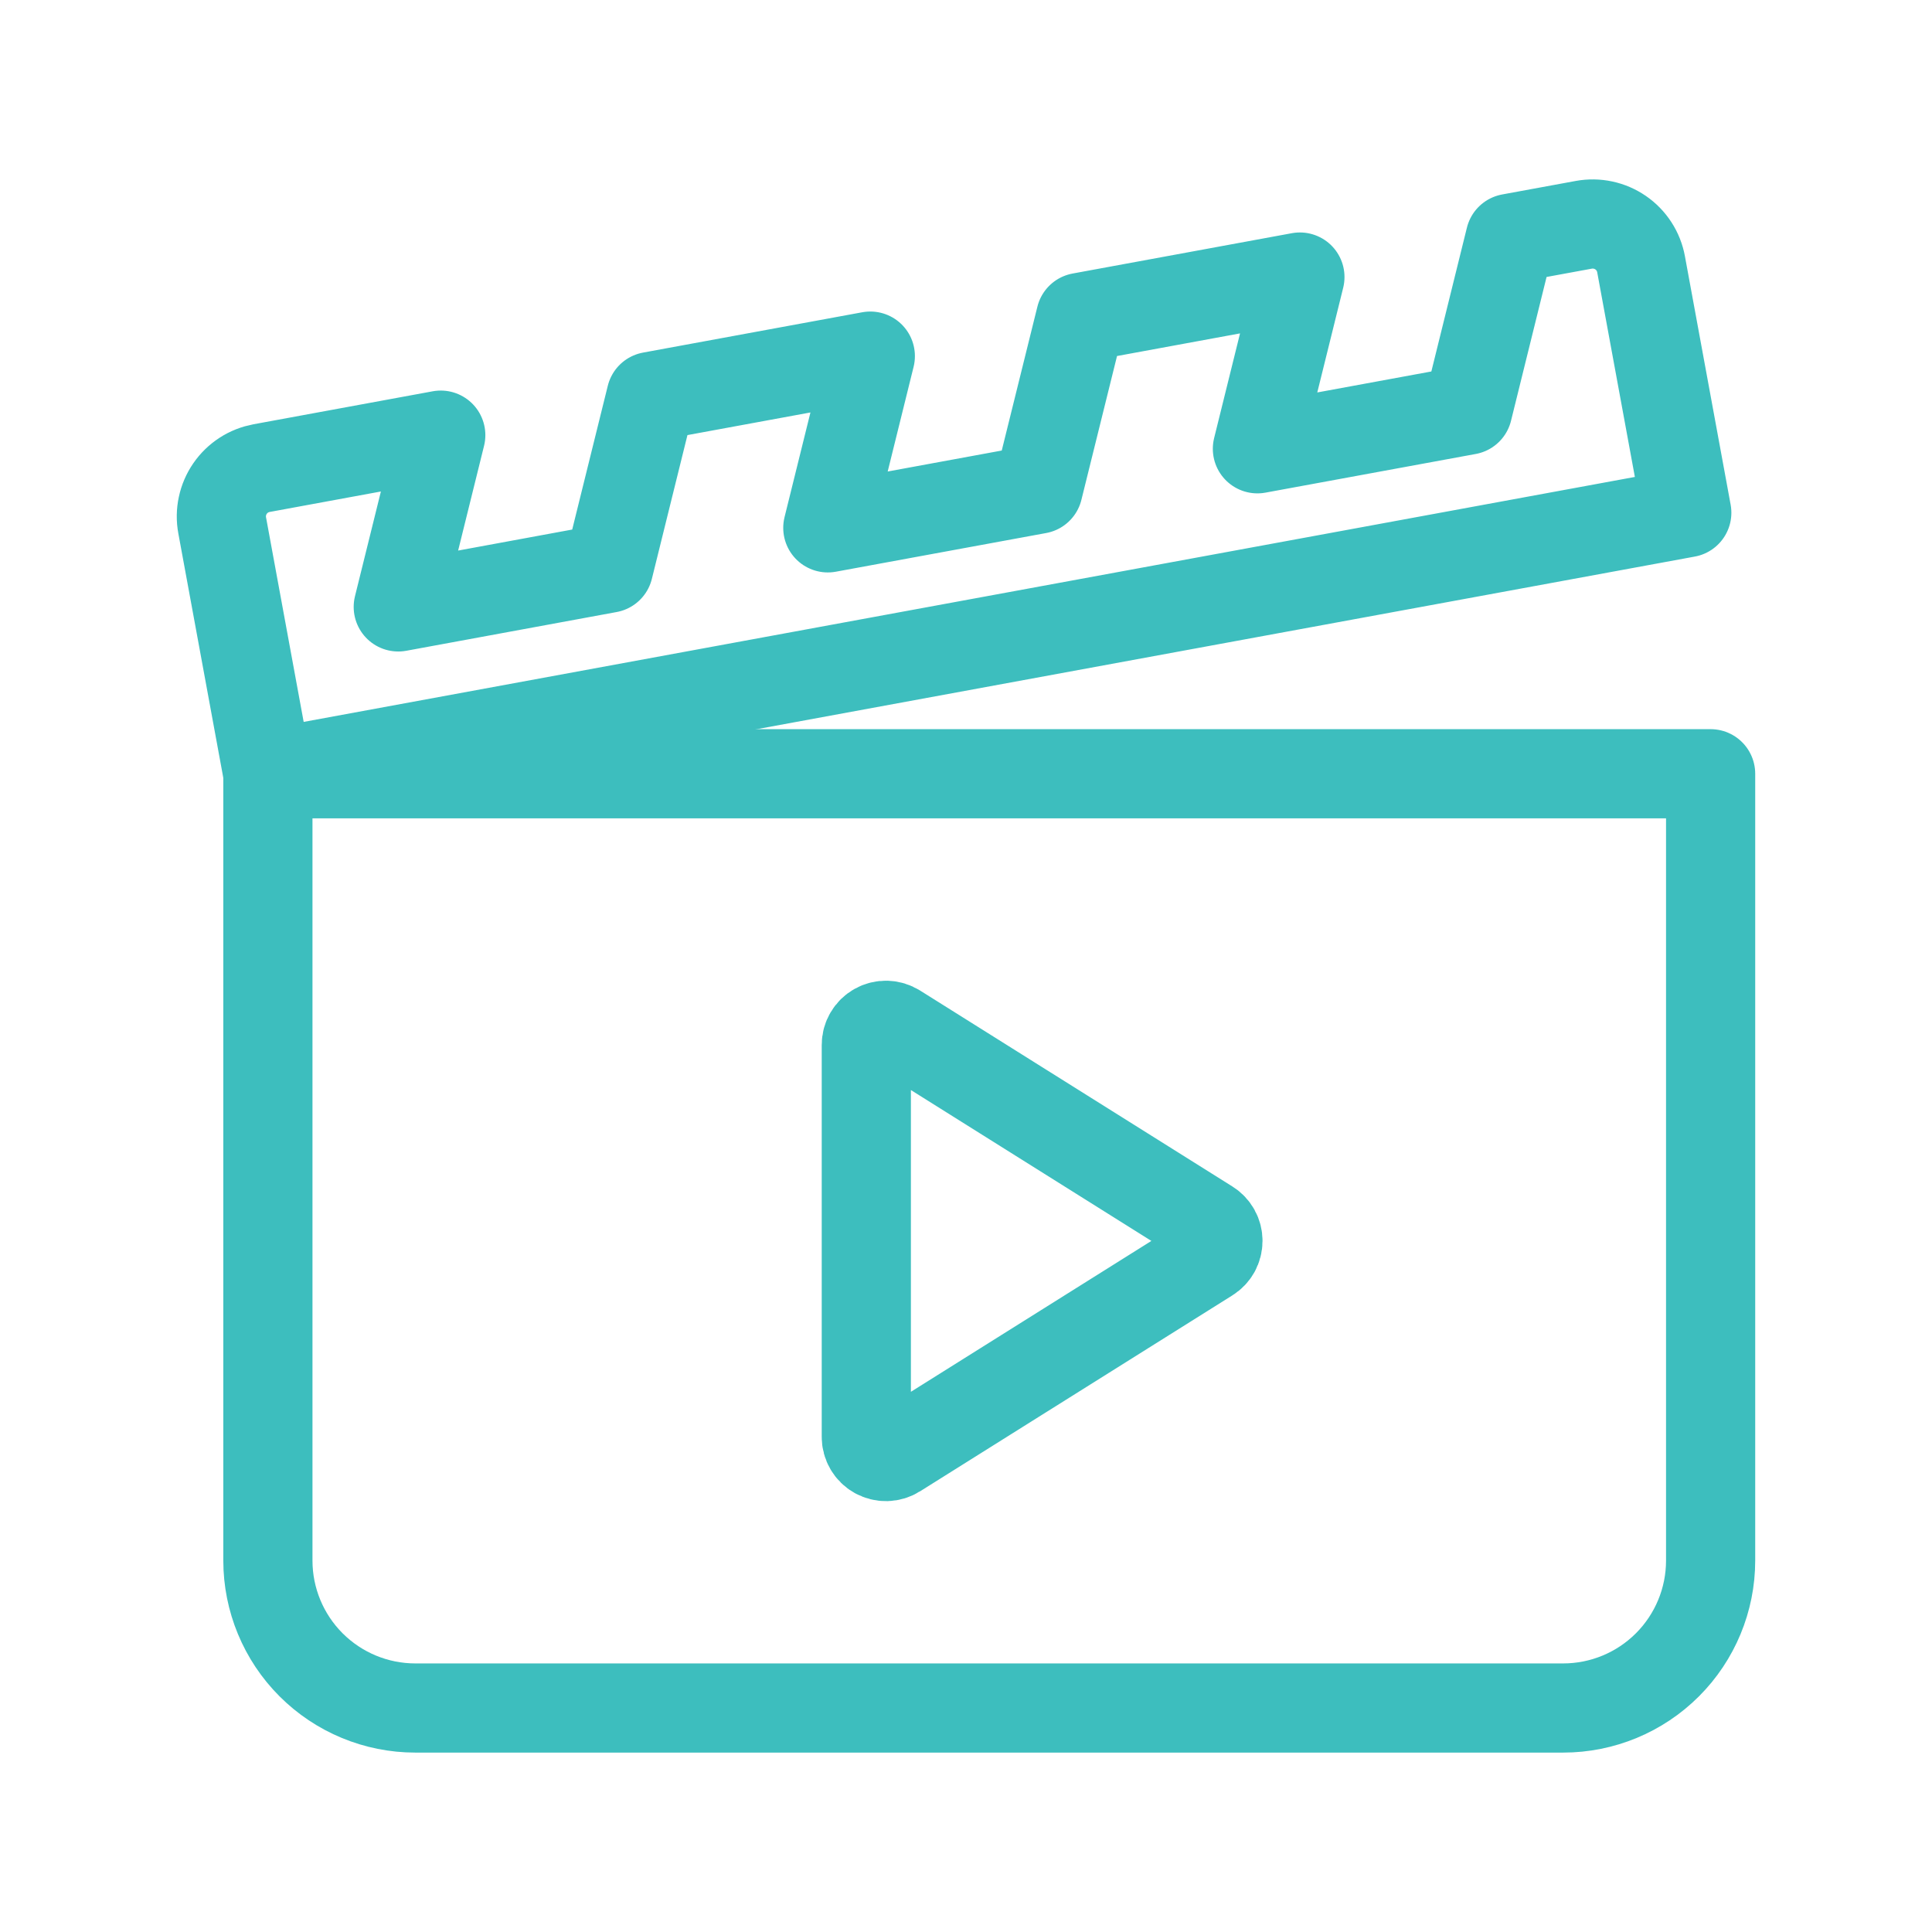
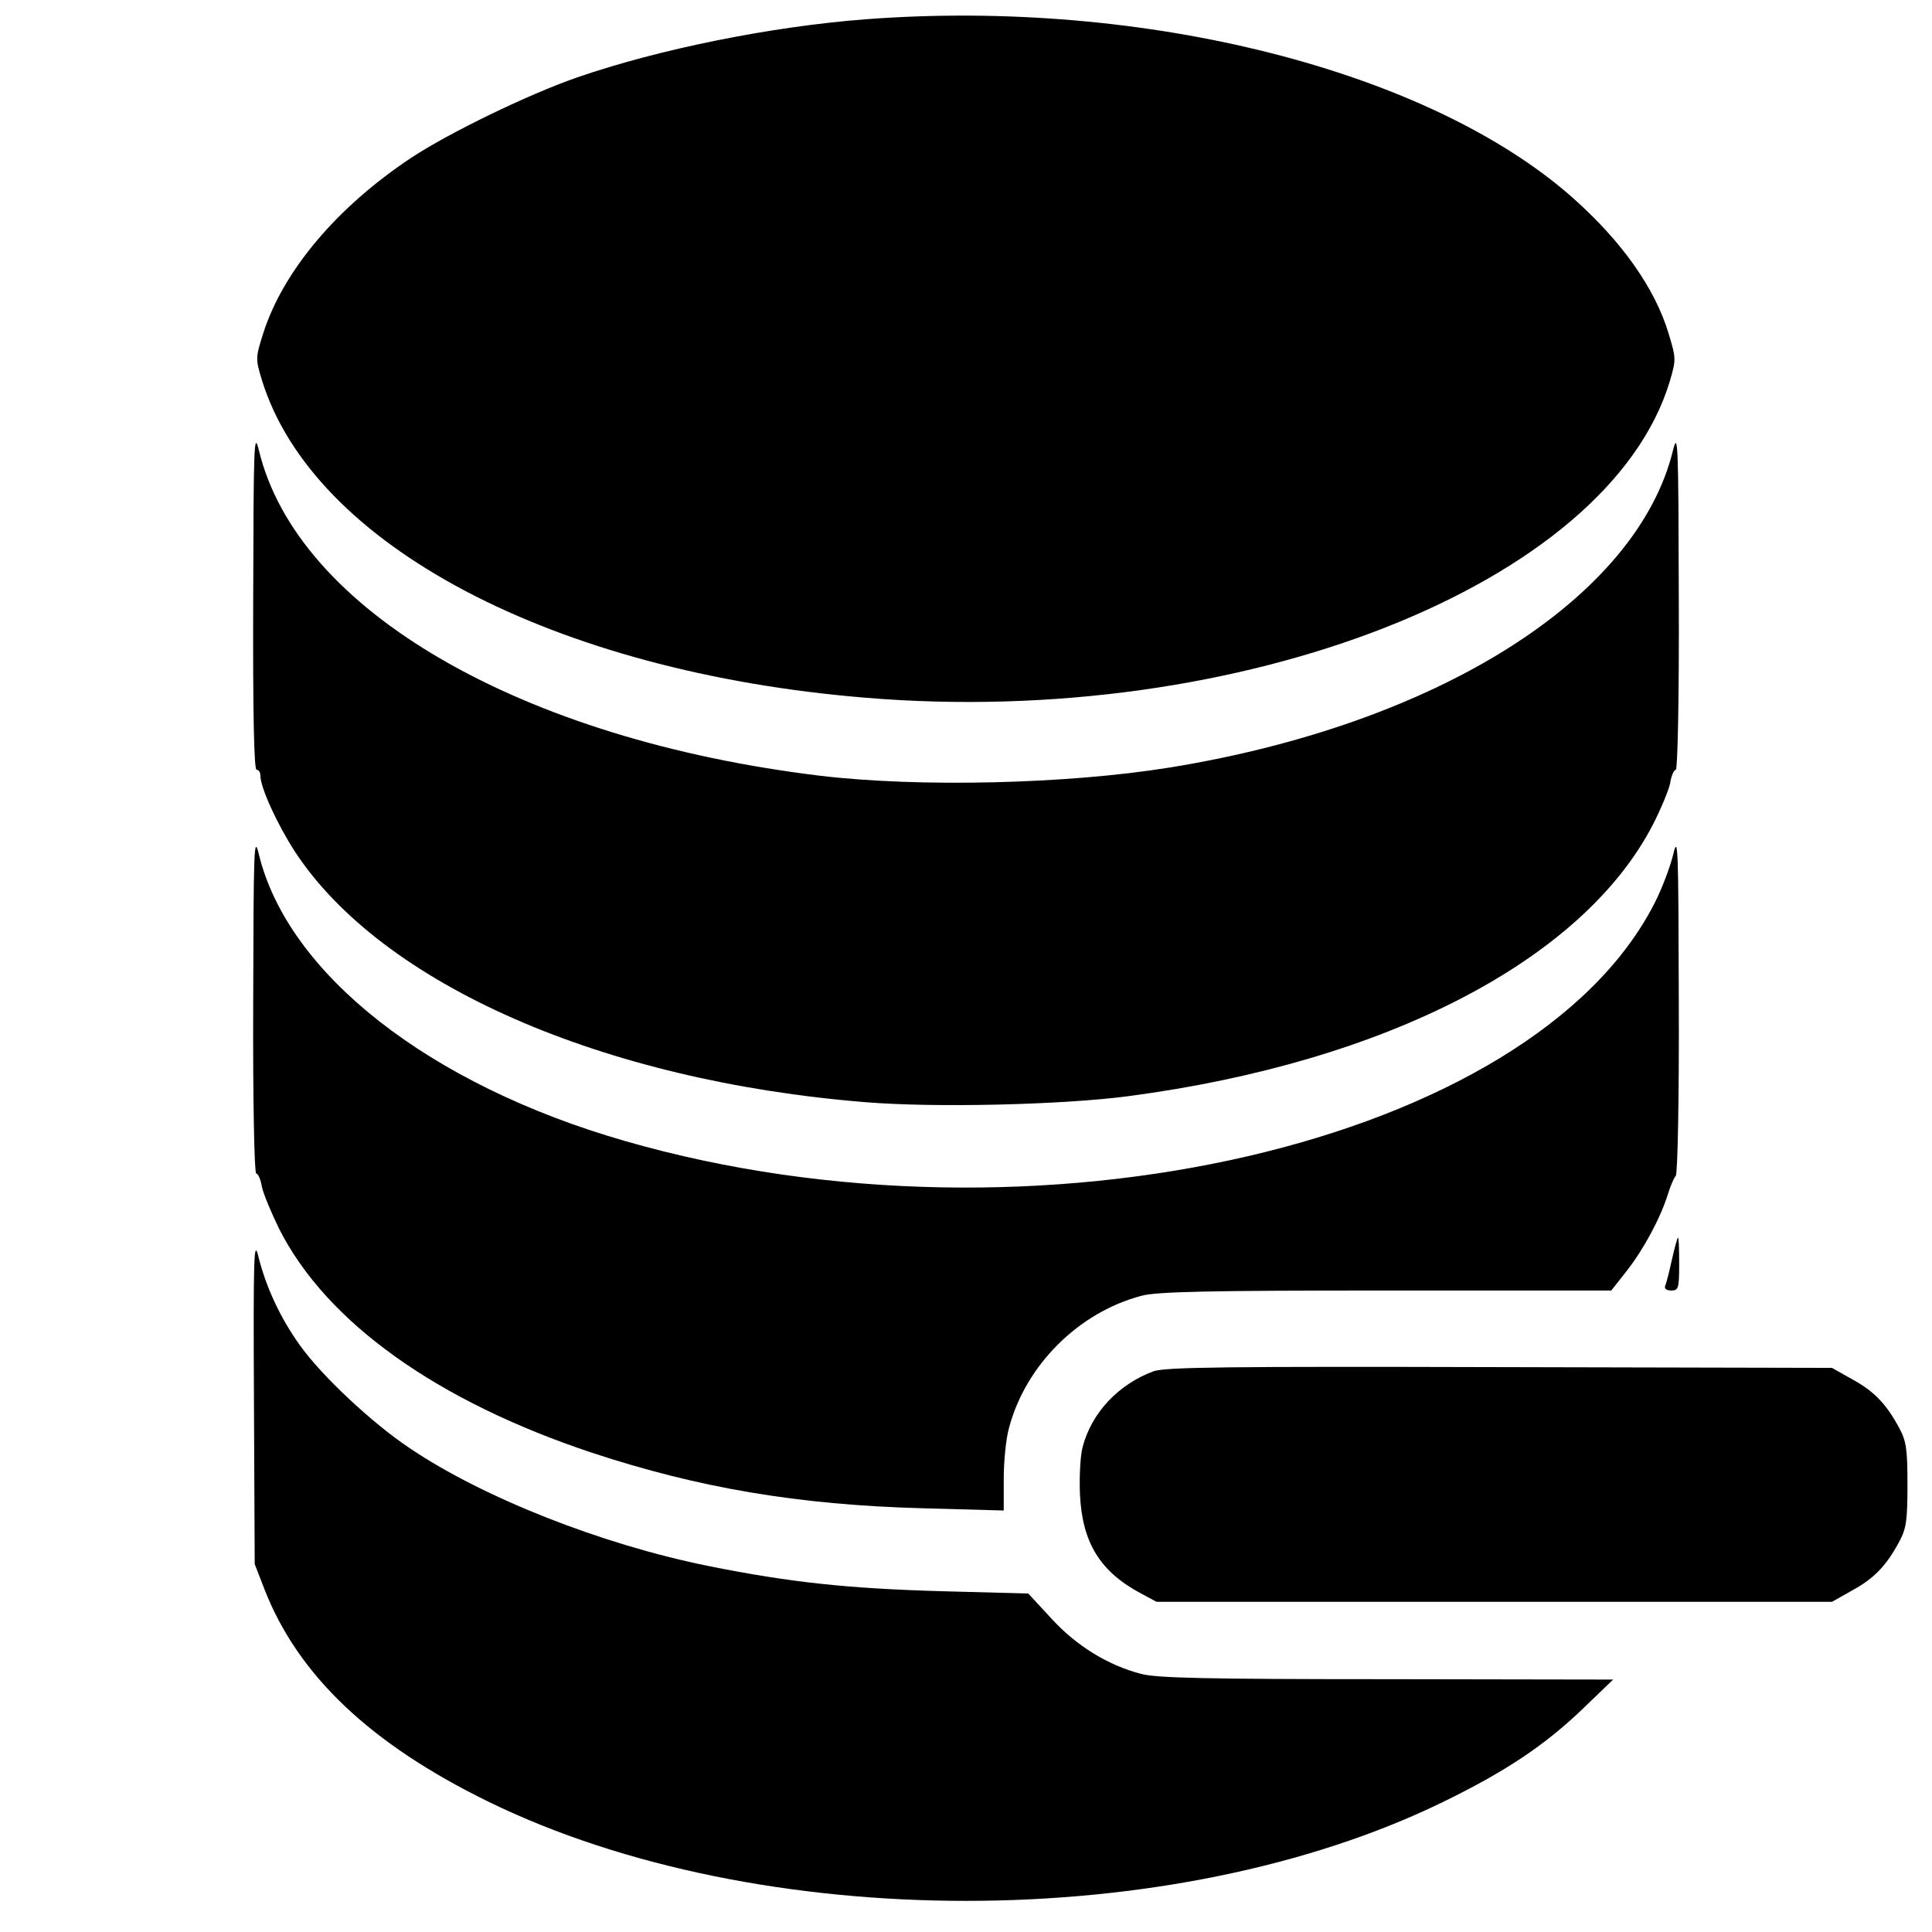
- <svg xmlns="http://www.w3.org/2000/svg" width="65" height="65" viewBox="0 0 65 65" fill="none">
-   <path d="M9.013 26.032H57.552V52.504C57.552 53.819 57.029 55.081 56.099 56.011C55.169 56.941 53.907 57.464 52.592 57.464H13.973C12.658 57.464 11.396 56.941 10.466 56.011C9.536 55.081 9.013 53.819 9.013 52.504V26.032Z" stroke="#3DBEBE" stroke-width="3" stroke-linecap="round" stroke-linejoin="round" />
-   <path d="M40.666 41.189L30.159 34.597C30.058 34.534 29.943 34.499 29.825 34.495C29.707 34.492 29.59 34.52 29.486 34.578C29.383 34.635 29.297 34.719 29.237 34.821C29.177 34.923 29.145 35.039 29.146 35.157V48.342C29.145 48.46 29.177 48.576 29.237 48.678C29.297 48.78 29.383 48.864 29.486 48.921C29.59 48.978 29.707 49.007 29.825 49.004C29.943 49 30.058 48.965 30.159 48.902L40.666 42.31C40.761 42.251 40.839 42.168 40.894 42.07C40.948 41.972 40.976 41.862 40.976 41.749C40.976 41.637 40.948 41.527 40.894 41.429C40.839 41.331 40.761 41.248 40.666 41.189V41.189ZM50.809 8.018L49.38 13.798L42.304 15.099L43.734 9.321L36.358 10.678L34.926 16.458L27.851 17.759L29.281 11.981L21.905 13.338L20.475 19.116L13.399 20.419L14.829 14.64L8.802 15.749C8.588 15.789 8.384 15.869 8.202 15.987C8.02 16.105 7.862 16.258 7.739 16.437C7.616 16.616 7.529 16.817 7.484 17.03C7.438 17.242 7.435 17.461 7.475 17.675L9.013 26.034L56.75 17.25L55.212 8.891C55.173 8.677 55.092 8.473 54.974 8.291C54.856 8.109 54.703 7.951 54.524 7.828C54.345 7.705 54.144 7.618 53.931 7.573C53.719 7.527 53.5 7.524 53.286 7.563L50.809 8.018Z" stroke="#3DBEBE" stroke-width="3" stroke-linecap="round" stroke-linejoin="round" />
+ <svg xmlns="http://www.w3.org/2000/svg" version="1.0" width="512pt" height="512pt" viewBox="0 0 512 512" preserveAspectRatio="xMidYMid meet">
+   <g transform="translate(0,512) scale(0.1,-0.1)" fill="#000000" stroke="none">
+     <path d="M2295 5069 c-250 -19 -548 -79 -765 -154 -130 -45 -340 -147 -440 -213 -196 -130 -339 -299 -392 -464 -21 -66 -21 -69 -4 -125 135 -438 773 -774 1599 -842 996 -83 1969 300 2132 838 17 58 17 61 -3 127 -36 120 -124 244 -252 358 -381 339 -1136 531 -1875 475z" />
+     <path d="M671 3533 c-1 -296 2 -453 9 -453 6 0 10 -7 10 -15 0 -32 44 -128 91 -201 230 -352 815 -609 1514 -665 184 -15 521 -7 695 16 683 90 1204 360 1390 719 21 41 42 91 46 110 3 20 10 36 15 36 5 0 9 195 8 453 -1 407 -2 446 -15 395 -95 -393 -624 -727 -1334 -842 -273 -44 -663 -53 -925 -22 -795 96 -1387 439 -1489 863 -13 53 -14 15 -15 -394z" />
+     <path d="M671 2463 c-1 -258 3 -453 8 -453 5 0 12 -16 15 -35 4 -19 25 -69 46 -112 125 -247 417 -456 829 -593 282 -93 545 -138 874 -147 l217 -6 0 84 c0 46 6 107 14 135 44 166 184 306 351 350 39 11 180 14 647 14 l598 0 41 52 c44 56 89 139 109 203 7 22 16 44 21 49 5 6 9 213 8 460 -1 416 -2 446 -15 391 -8 -33 -30 -91 -49 -128 -324 -637 -1645 -943 -2728 -631 -519 149 -894 443 -971 760 -13 54 -14 19 -15 -393z" />
+     <path d="M673 1410 l2 -435 26 -67 c89 -228 281 -410 594 -563 717 -350 1813 -350 2530 0 166 81 269 150 370 247 l80 77 -600 1 c-475 0 -611 3 -651 14 -88 23 -171 74 -237 146 l-62 67 -225 6 c-251 7 -404 23 -623 67 -282 57 -595 180 -791 312 -99 66 -234 192 -292 274 -51 71 -89 153 -109 233 -12 50 -14 9 -12 -379z" />
+     <path d="M4431 1783 c-7 -32 -15 -64 -18 -70 -3 -8 3 -13 16 -13 19 0 21 6 21 70 0 39 -1 70 -3 70 -2 0 -9 -26 -16 -57z" />
+     <path d="M3057 1486 c-92 -34 -164 -109 -188 -201 -6 -22 -9 -78 -7 -125 6 -128 53 -205 162 -263 l41 -22 895 0 895 0 53 30 c59 32 91 66 125 129 19 35 22 57 22 151 0 94 -3 116 -22 151 -34 63 -66 97 -125 129 l-53 30 -880 2 c-723 2 -887 0 -918 -11z" />
+   </g>
</svg>
